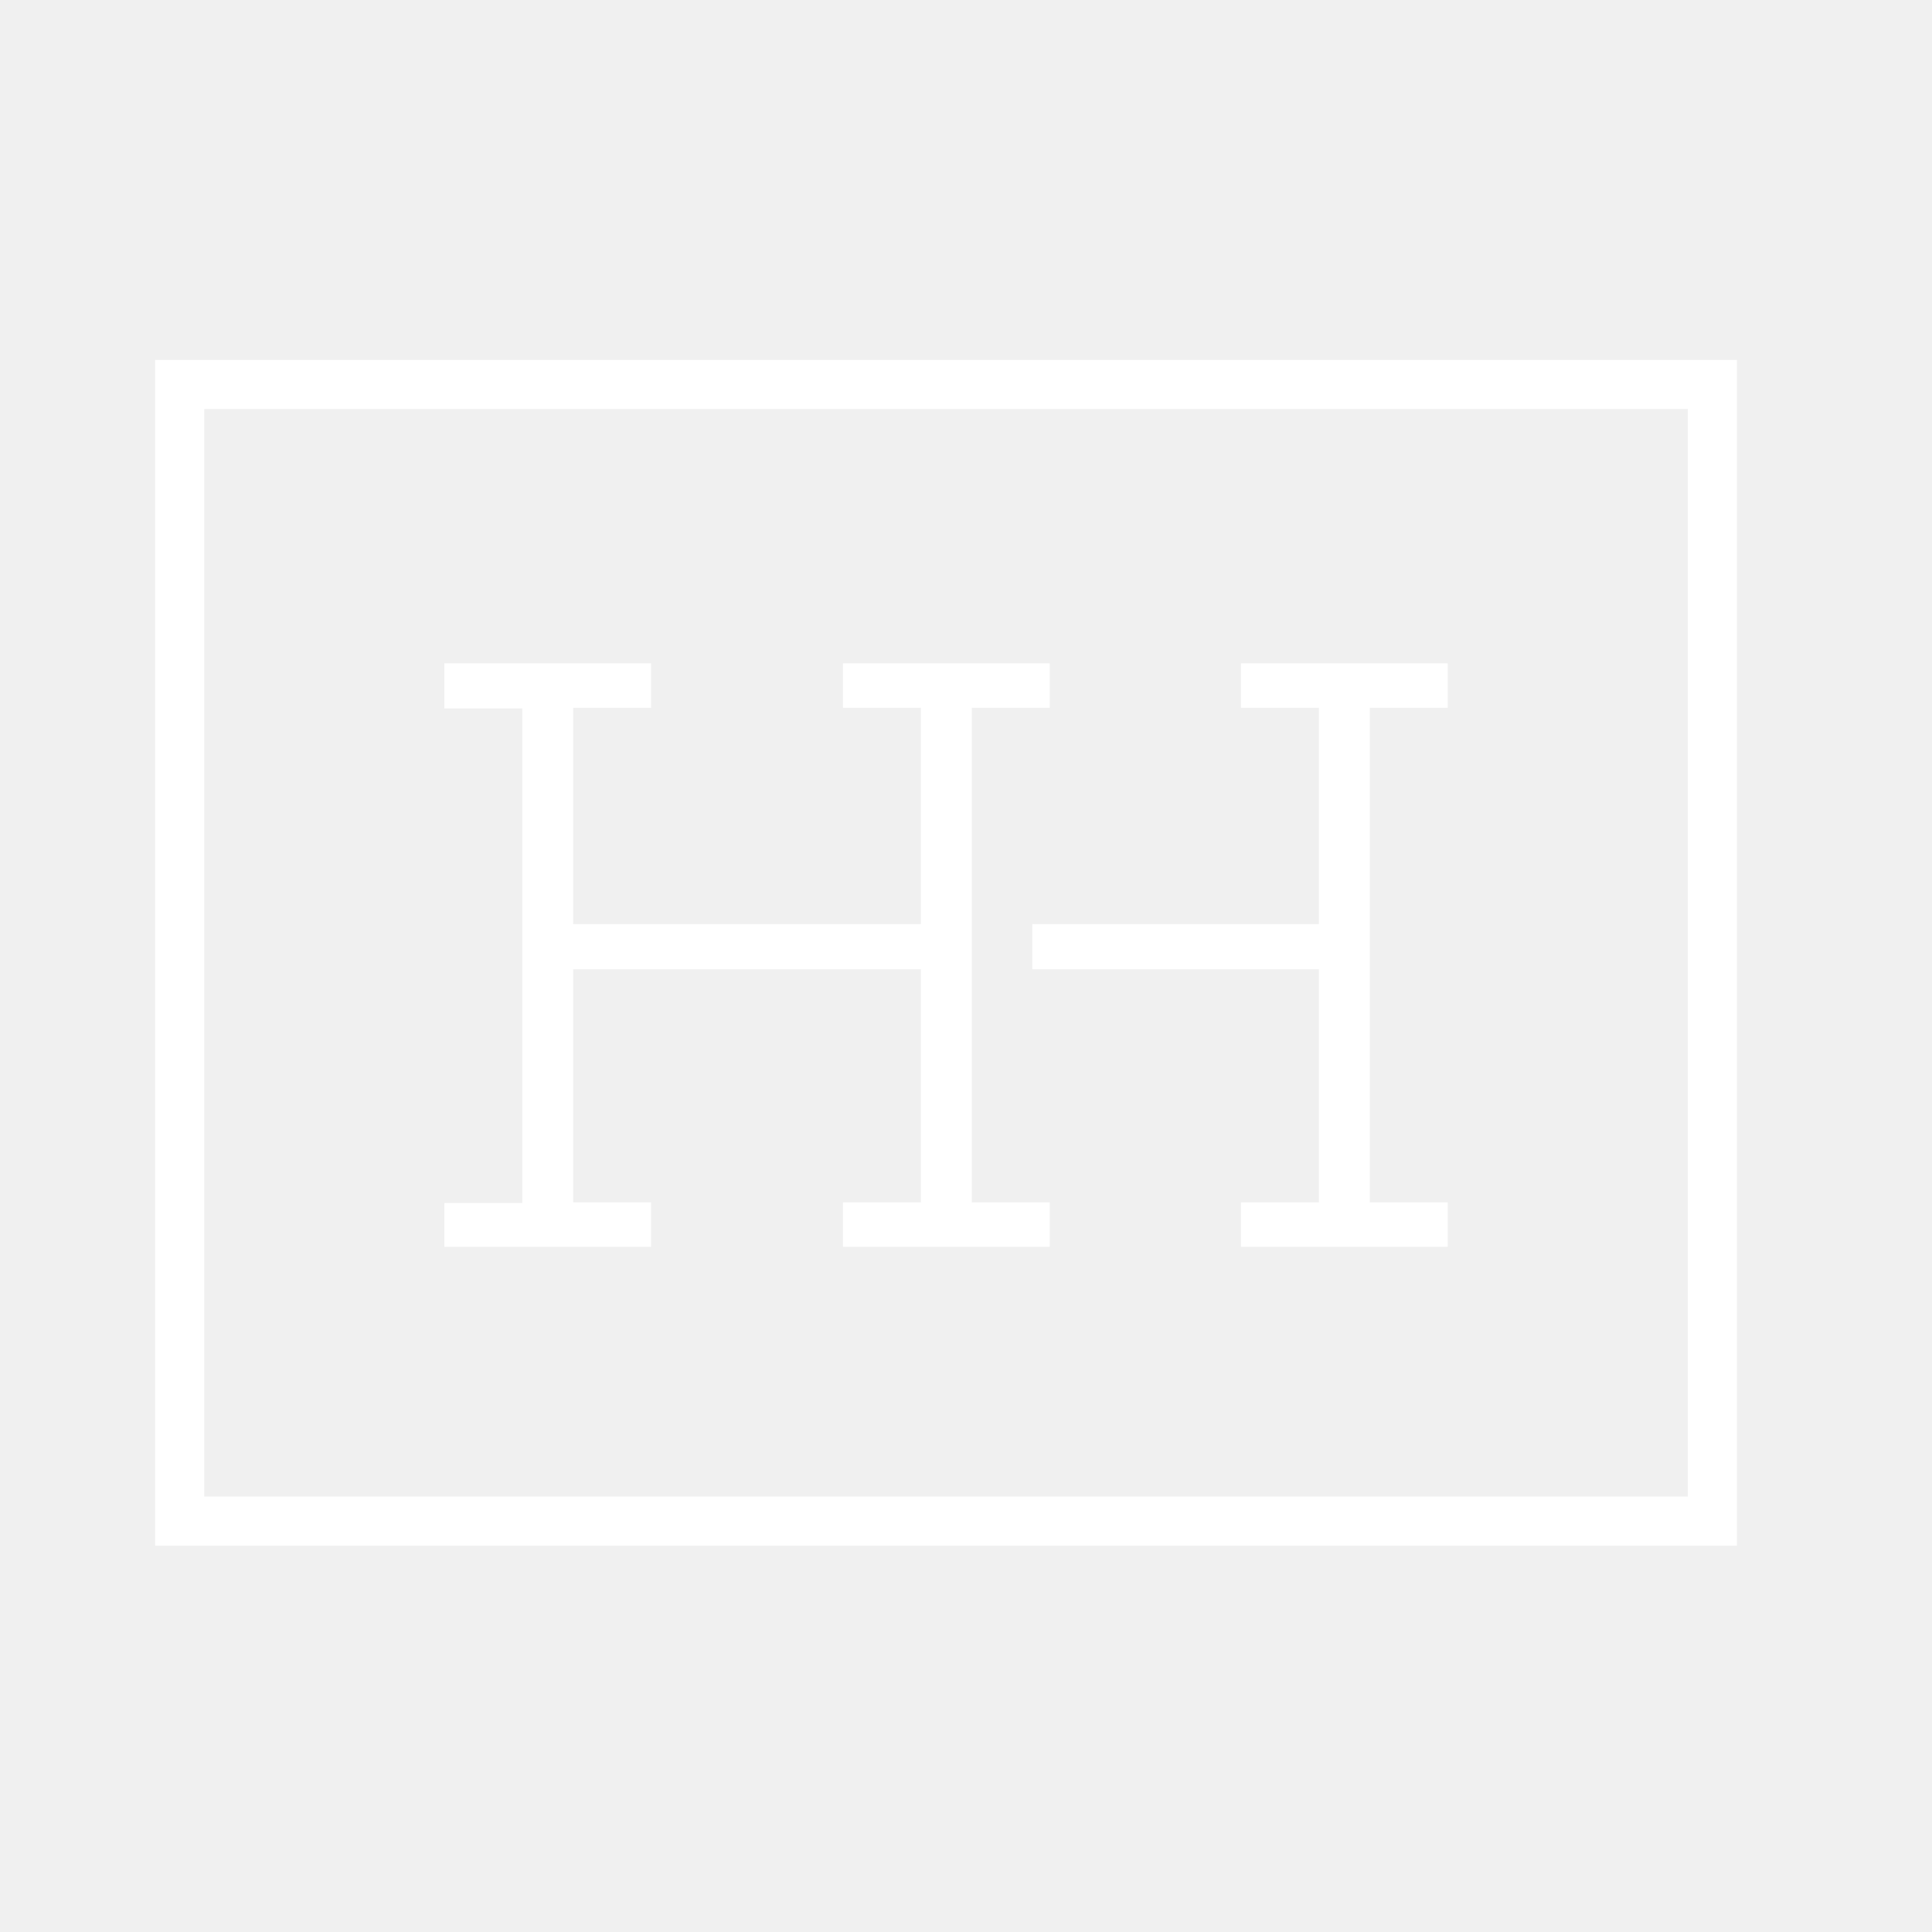
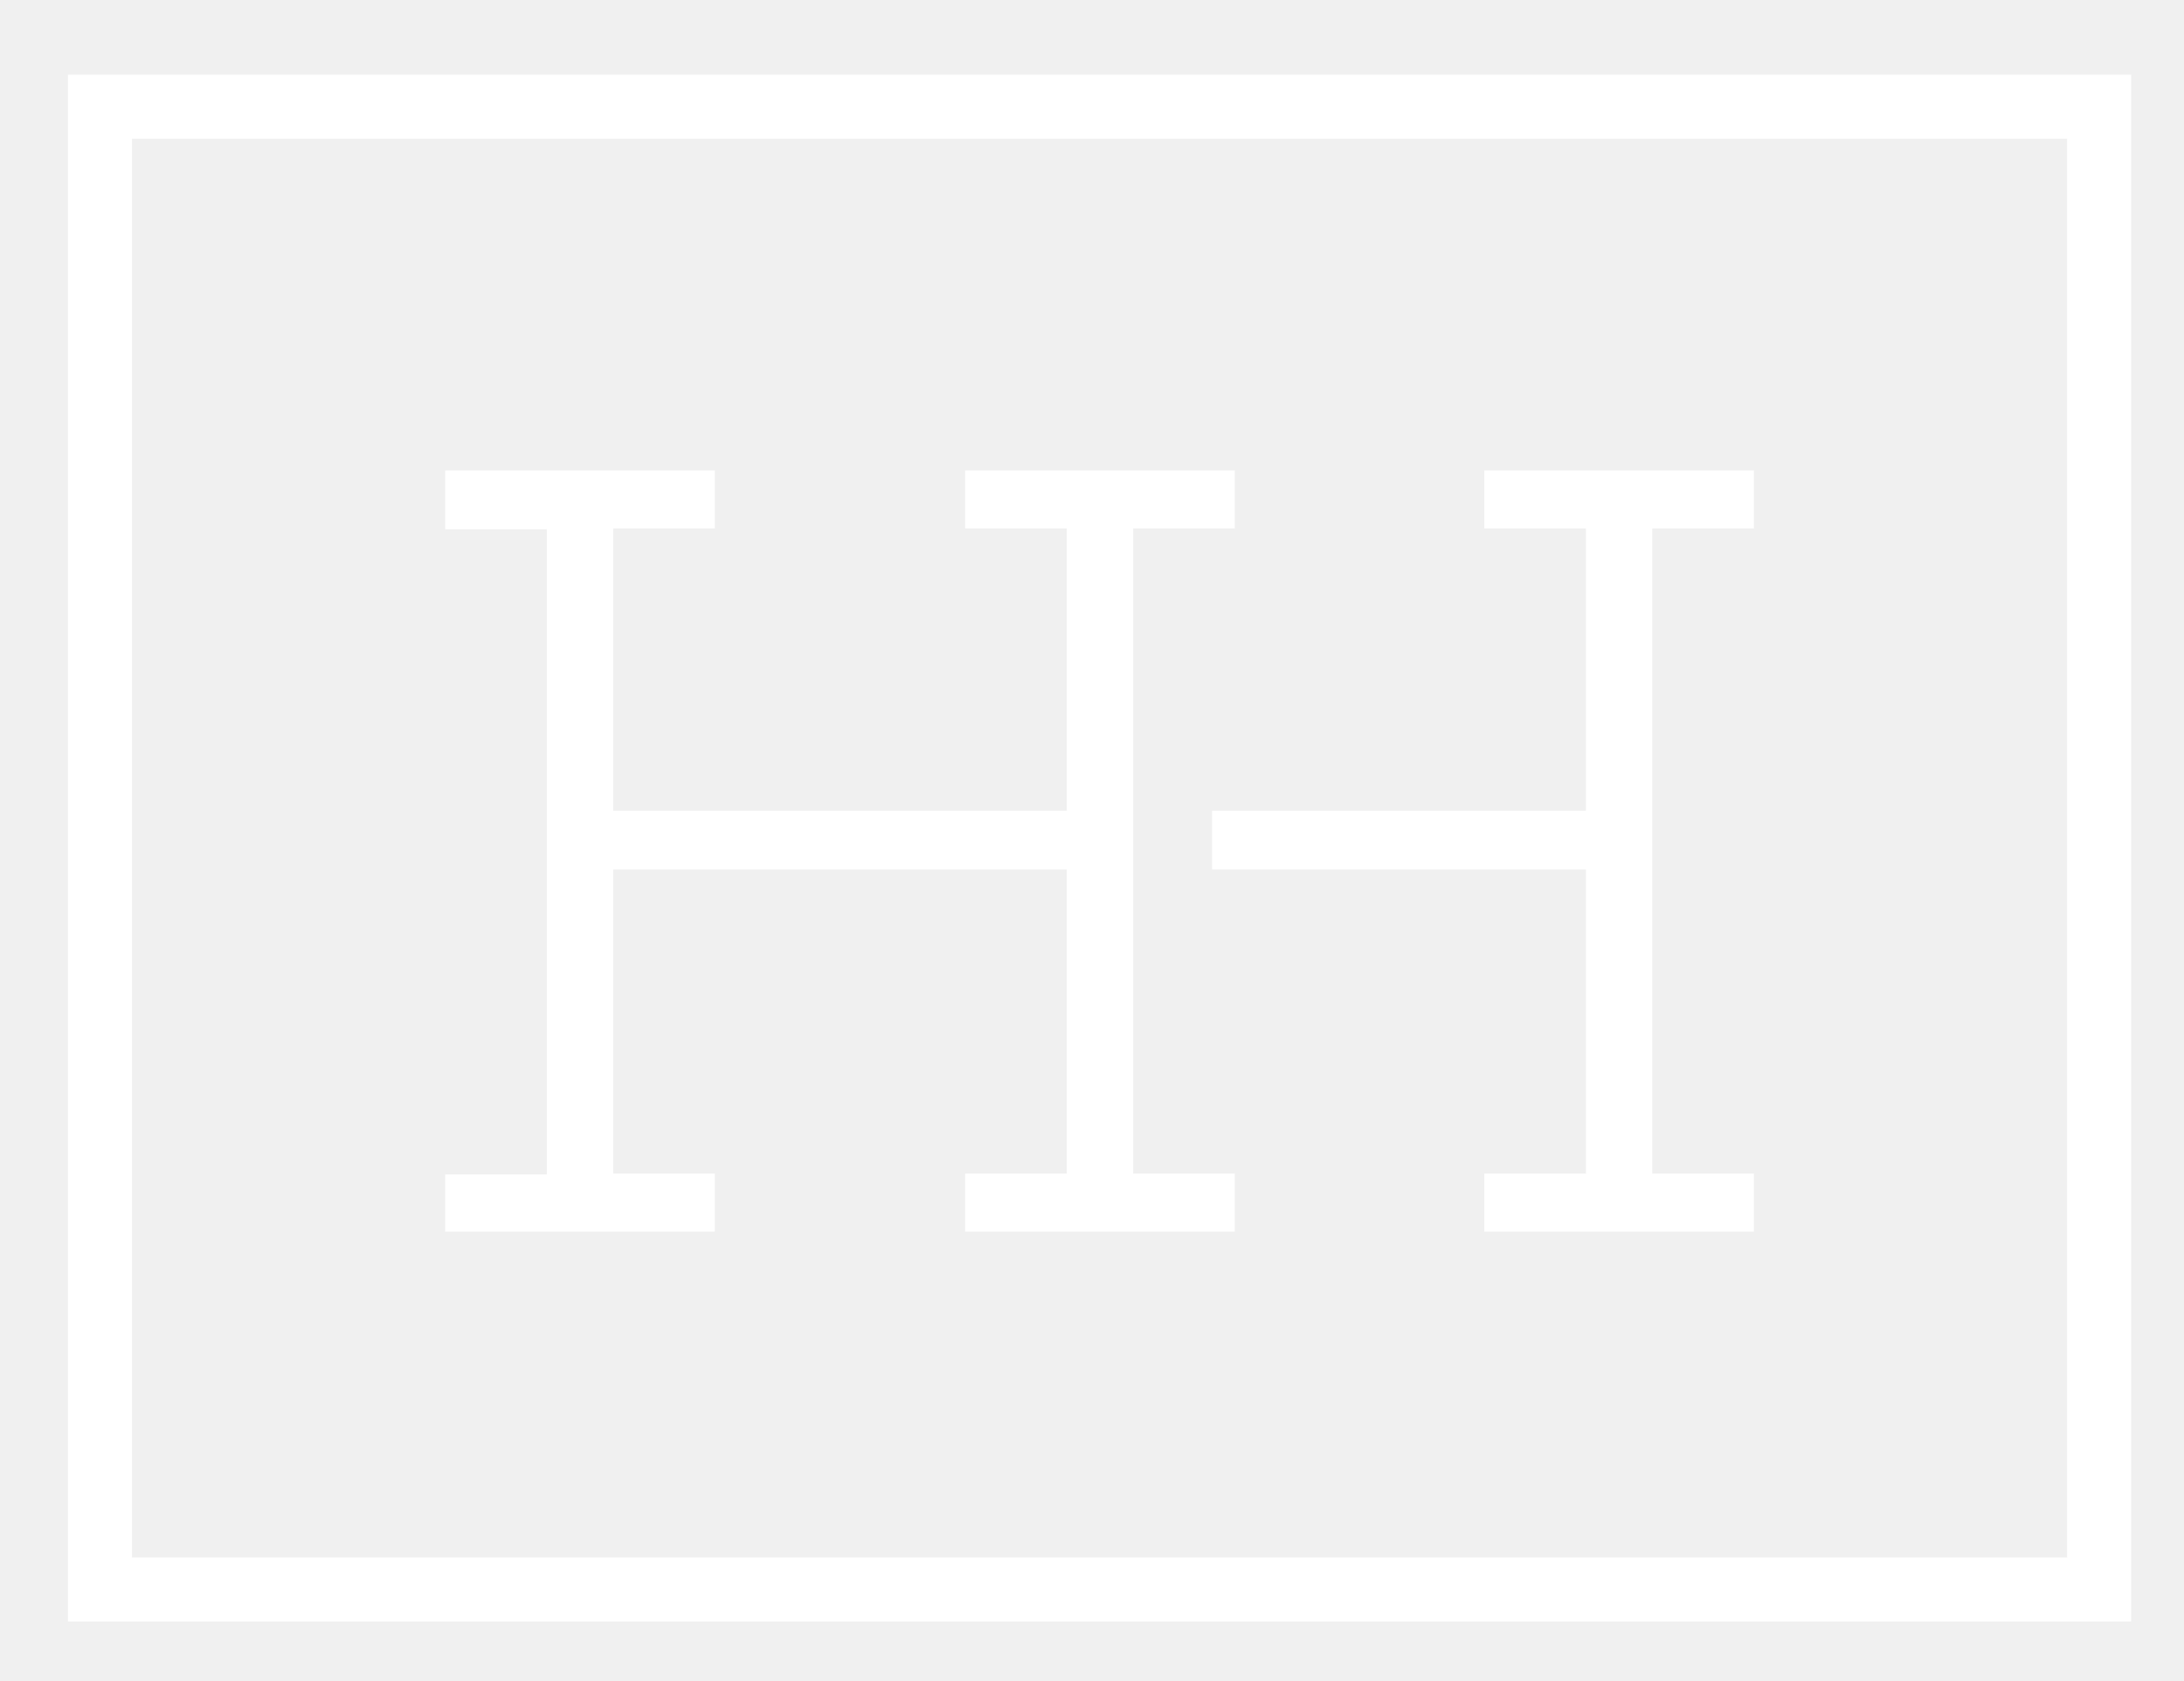
- <svg xmlns="http://www.w3.org/2000/svg" version="1.1" id="Layer_1" x="0px" y="0px" viewBox="0 0 300 300" style="enable-background:new 0 0 300 300;" xml:space="preserve">
+ <svg xmlns="http://www.w3.org/2000/svg" version="1.1" id="Layer_1" x="0px" y="0px" viewBox="0 0 260 200" style="enable-background:new 0 0 260 200;" xml:space="preserve">
  <style type="text/css">
	.st0{fill:#FFFFFF;}
	.st1{fill:none;stroke:#FFFFFF;stroke-width:7.624;stroke-miterlimit:10;}
</style>
  <g>
    <g>
-       <path class="st0" d="M69,186.8h12.1V110H69v-7h32.1v6.9H89v33.6h54v-33.6h-12.1V103H163v6.9h-12.1v76.8H163v6.9h-32.1v-6.9H143    v-36.2H89v36.2h12.1v6.9H69V186.8z" />
+       <path class="st0" d="M53,139.8h12.1V63H53v-7h32.1v6.9H73v33.6h54V62.9h-12.1V56H147v6.9h-12.1v76.8H147v6.9h-32.1v-6.9H127v-36.2    H73v36.2h12.1v6.9H53V139.8z" />
    </g>
    <g>
-       <path class="st0" d="M160.3,143.5h44.5v-33.6h-12.1V103h32.1v6.9h-12.1v76.8h12.1v6.9h-32.1v-6.9h12.1v-36.2h-44.5" />
+       <path class="st0" d="M144.3,96.5h44.5V62.9h-12.1V56h32.1v6.9h-12.1v76.8h12.1v6.9h-32.1v-6.9h12.1v-36.2h-44.5" />
    </g>
  </g>
-   <rect x="27.9" y="59.7" class="st1" width="238" height="176.5" />
+   <rect x="11.9" y="12.7" class="st1" width="238" height="176.5" />
</svg>
